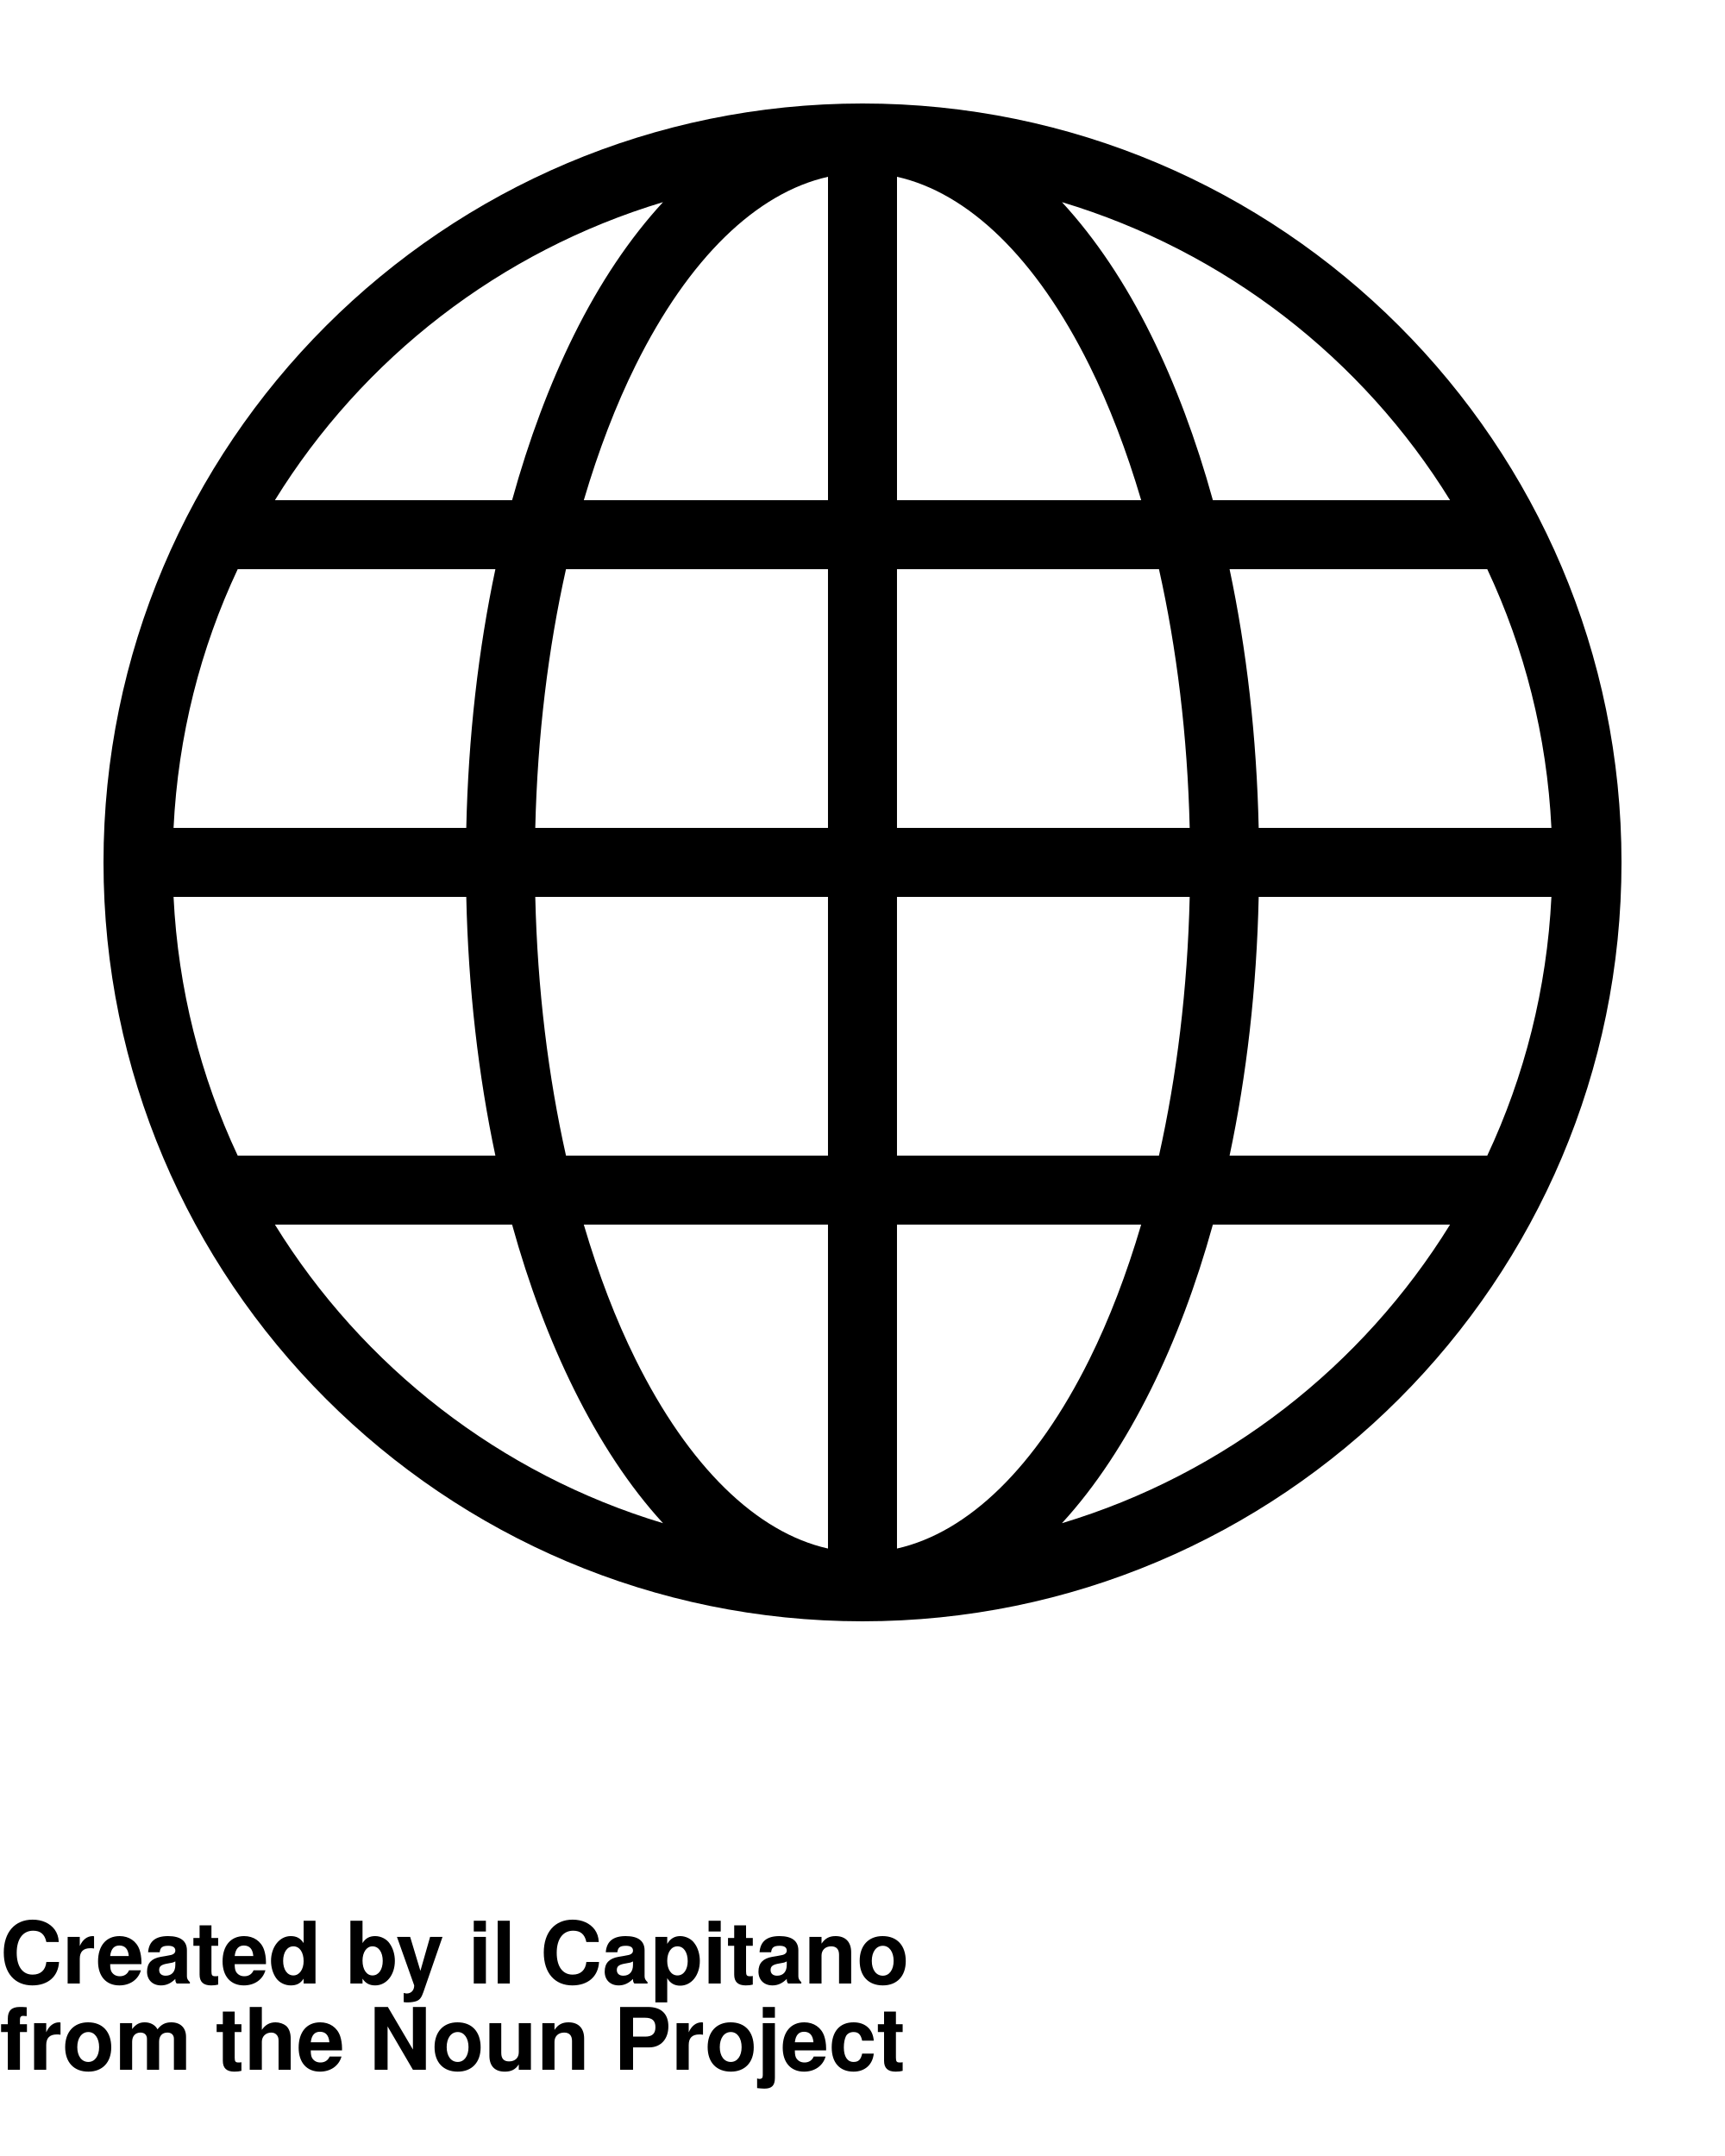
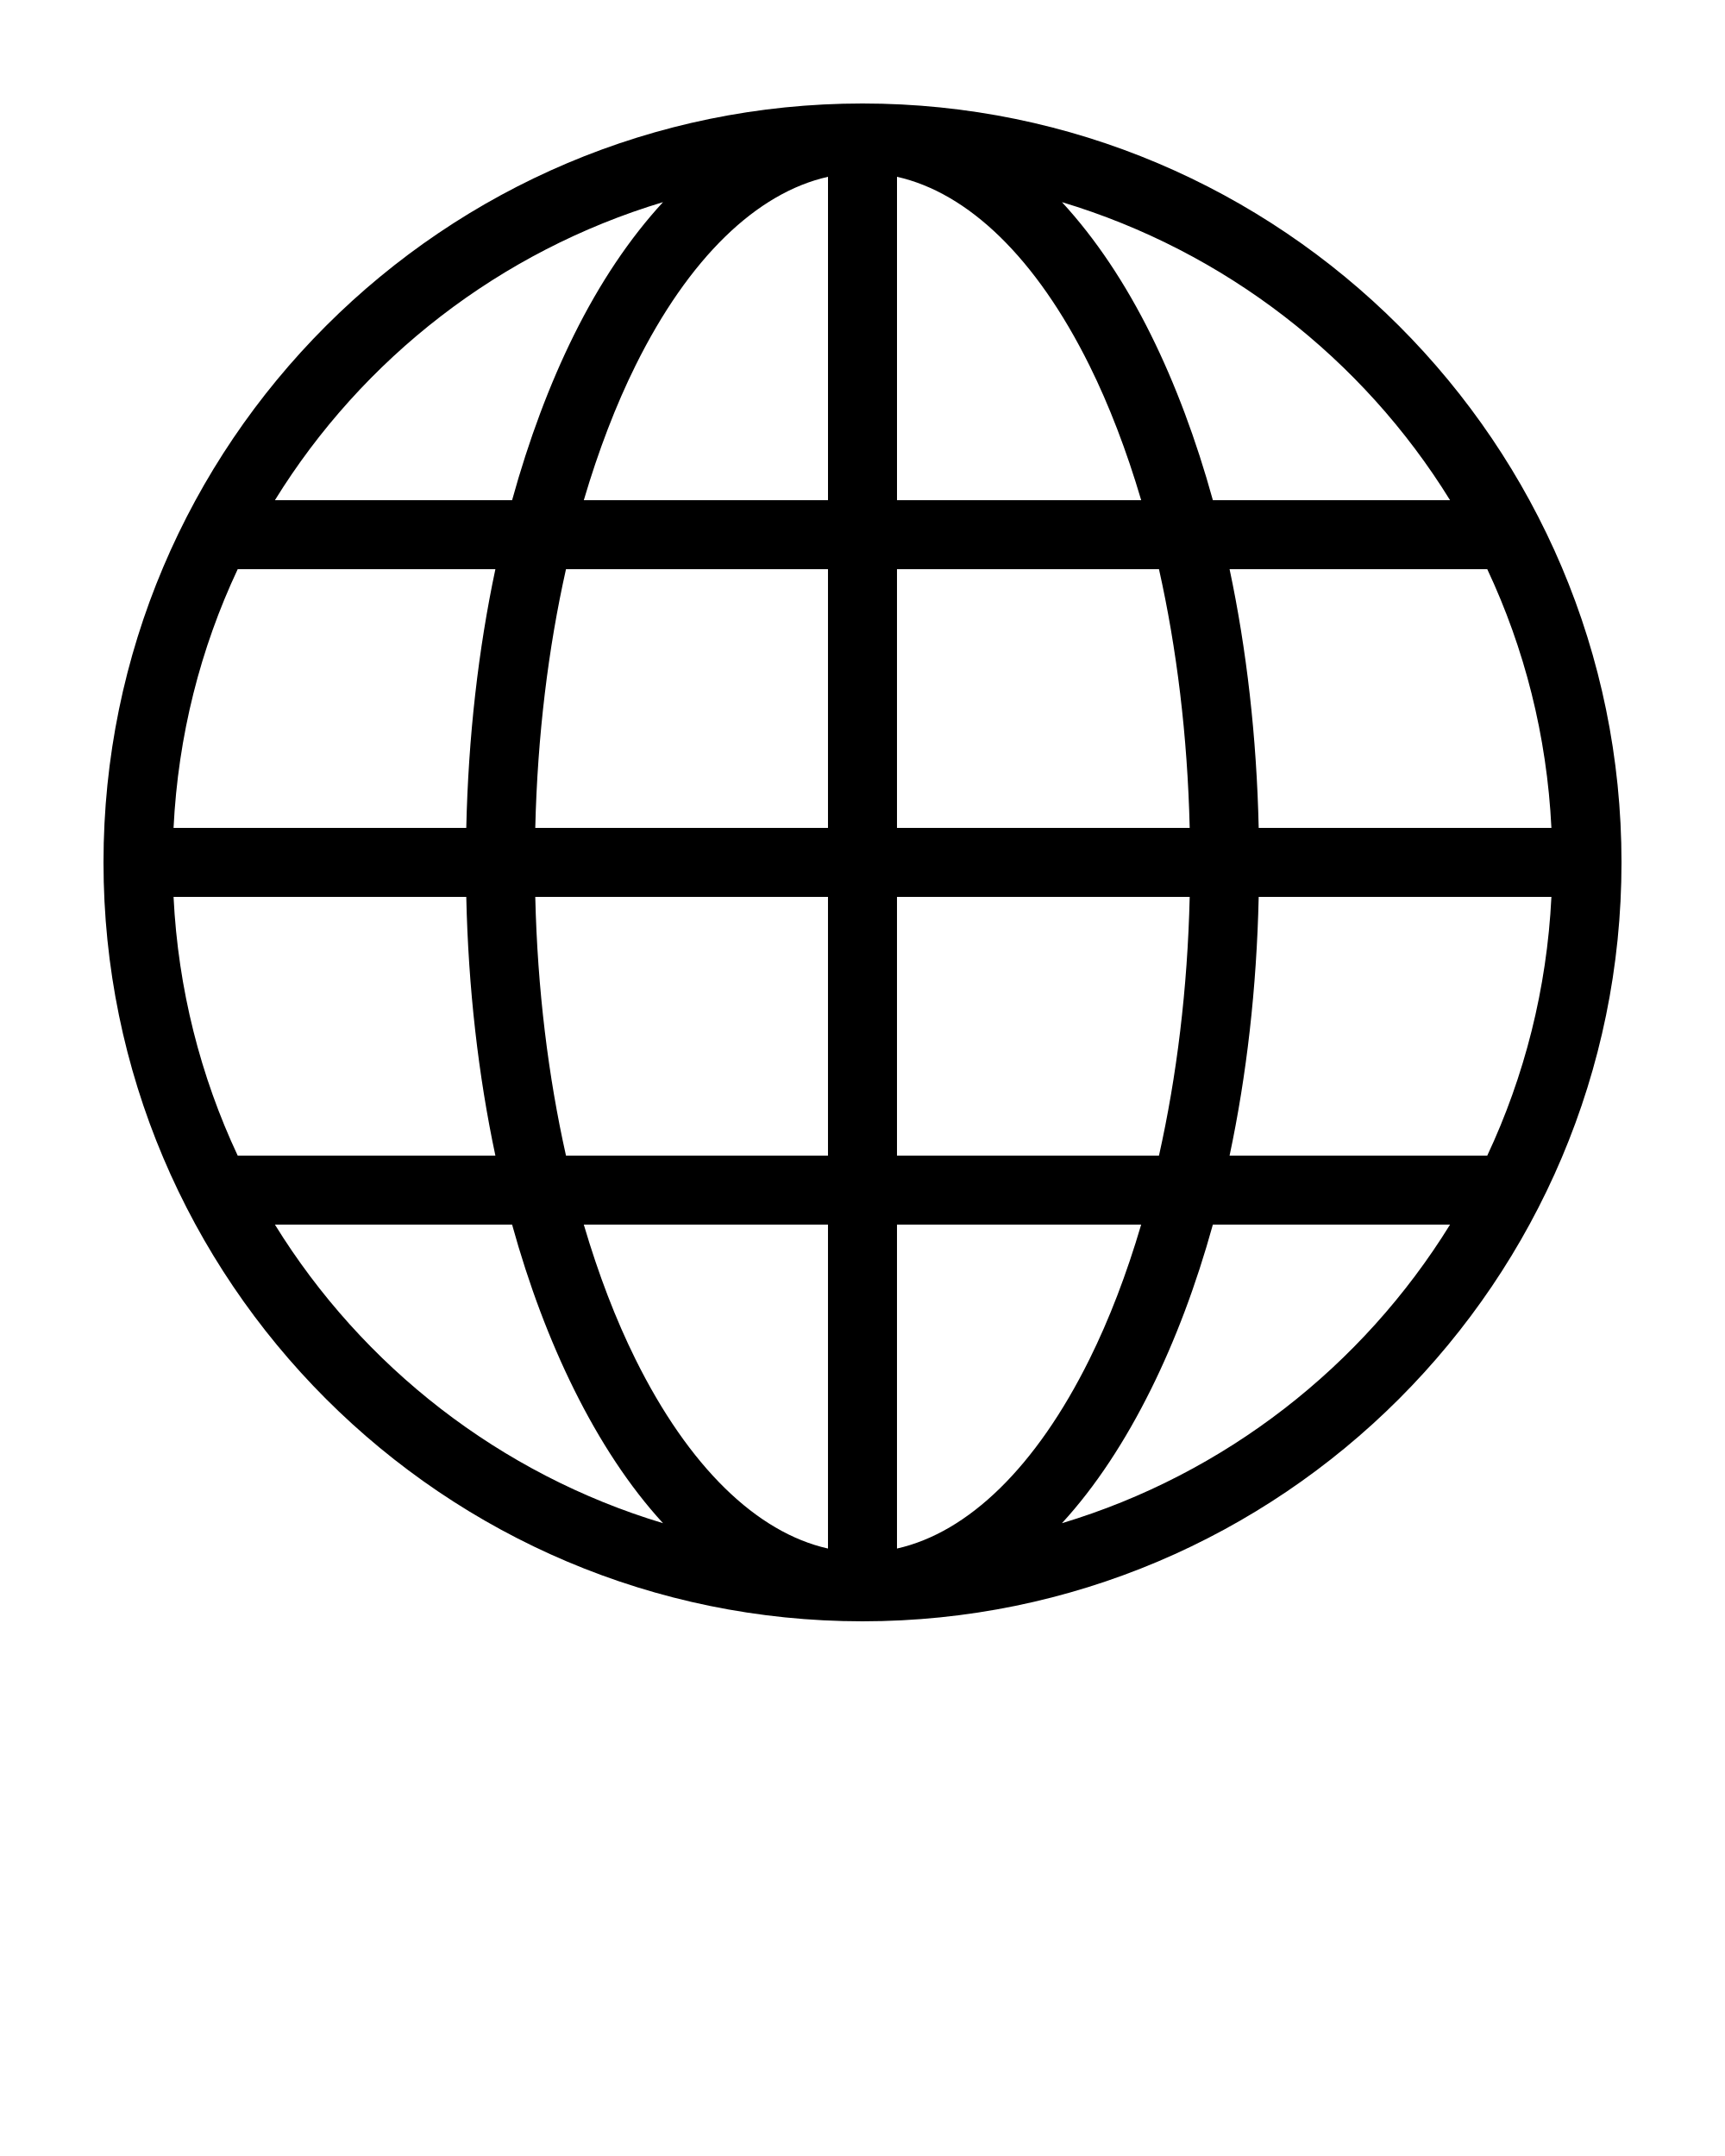
- <svg xmlns="http://www.w3.org/2000/svg" version="1.1" x="0px" y="0px" viewBox="0 0 100 125">
-   <g transform="translate(0,-952.3622)">
-     <path style="text-indent:0;text-transform:none;direction:ltr;block-progression:tb;baseline-shift:baseline;color:#000000;enable-background:accumulate;" d="m 50,958.362 c 24.277,0 44,19.723 44,44 0,24.277 -19.723,44 -44,44 -24.277,0 -44,-19.723 -44,-44 C 6,978.085 25.723,958.362 50,958.362 z m 2,4.25 0,18.75 14.156,0 c -0.844,-2.863 -1.854,-5.502 -3,-7.812 C 60.065,967.316 56.138,963.543 52,962.612 z m -4,0 c -4.138,0.931 -8.065,4.704 -11.156,10.938 -1.146,2.311 -2.156,4.949 -3,7.812 l 14.156,0 0,-18.75 z m 13.562,1.469 c 1.952,2.118 3.682,4.714 5.156,7.688 1.418,2.86 2.626,6.092 3.594,9.594 l 13.75,0 c -5.075,-8.221 -13.05,-14.438 -22.5,-17.281 z m -23.125,0 c -9.45,2.843 -17.424,9.06 -22.5,17.281 l 13.75,0 c 0.968,-3.501 2.175,-6.734 3.594,-9.594 1.475,-2.973 3.204,-5.57 5.156,-7.688 z m 47.781,21.281 -14.938,0 c 0.986,4.649 1.569,9.709 1.688,15 l 16.969,0 c -0.262,-5.351 -1.561,-10.407 -3.719,-15 z m -19.031,0 -15.188,0 0,15 16.969,0 c -0.127,-5.342 -0.753,-10.415 -1.781,-15 z m -19.188,0 -15.188,0 c -1.028,4.585 -1.654,9.658 -1.781,15 l 16.969,0 0,-15 z m -19.281,0 -14.938,0 c -2.158,4.593 -3.456,9.649 -3.719,15 l 16.969,0 c 0.119,-5.291 0.702,-10.351 1.688,-15 z m 61.219,19 -16.969,0 c -0.118,5.3 -0.7,10.349 -1.688,15 l 14.938,0 c 2.151,-4.586 3.457,-9.659 3.719,-15 z m -20.969,0 -16.969,0 0,15 15.188,0 c 1.028,-4.59 1.656,-9.652 1.781,-15 z m -20.969,0 -16.969,0 c 0.125,5.348 0.753,10.41 1.781,15 l 15.188,0 0,-15 z m -20.969,0 -16.969,0 c 0.262,5.341 1.568,10.414 3.719,15 l 14.938,0 c -0.988,-4.651 -1.57,-9.7 -1.688,-15 z m 57.031,19 -13.75,0 c -0.968,3.496 -2.175,6.703 -3.594,9.562 -1.475,2.973 -3.204,5.627 -5.156,7.75 9.45,-2.843 17.424,-9.091 22.5,-17.312 z m -17.906,0 -14.156,0 0,18.781 c 4.138,-0.93 8.065,-4.735 11.156,-10.969 1.15,-2.319 2.154,-4.938 3,-7.812 z m -18.156,0 -14.156,0 c 0.846,2.874 1.85,5.494 3,7.812 3.091,6.233 7.018,10.038 11.156,10.969 l 0,-18.781 z m -18.312,0 -13.75,0 c 5.075,8.221 13.05,14.47 22.5,17.312 -1.952,-2.123 -3.682,-4.777 -5.156,-7.75 -1.418,-2.86 -2.626,-6.066 -3.594,-9.562 z" fill="#000000" fill-opacity="1" stroke="none" marker="none" visibility="visible" display="inline" overflow="visible" />
+ <svg xmlns="http://www.w3.org/2000/svg" version="1.1" x="0px" y="0px" viewBox="0 0 100 125" id="svg10">
+   <defs id="defs14" />
+   <g transform="translate(0,-952.3622)" id="g4">
+     <path style="text-indent:0;text-transform:none;direction:ltr;block-progression:tb;baseline-shift:baseline;color:#000000;enable-background:accumulate;" d="m 50,958.362 c 24.277,0 44,19.723 44,44 0,24.277 -19.723,44 -44,44 -24.277,0 -44,-19.723 -44,-44 C 6,978.085 25.723,958.362 50,958.362 z m 2,4.25 0,18.75 14.156,0 c -0.844,-2.863 -1.854,-5.502 -3,-7.812 C 60.065,967.316 56.138,963.543 52,962.612 z m -4,0 c -4.138,0.931 -8.065,4.704 -11.156,10.938 -1.146,2.311 -2.156,4.949 -3,7.812 l 14.156,0 0,-18.75 z m 13.562,1.469 c 1.952,2.118 3.682,4.714 5.156,7.688 1.418,2.86 2.626,6.092 3.594,9.594 l 13.75,0 c -5.075,-8.221 -13.05,-14.438 -22.5,-17.281 z m -23.125,0 c -9.45,2.843 -17.424,9.06 -22.5,17.281 l 13.75,0 c 0.968,-3.501 2.175,-6.734 3.594,-9.594 1.475,-2.973 3.204,-5.57 5.156,-7.688 z m 47.781,21.281 -14.938,0 c 0.986,4.649 1.569,9.709 1.688,15 l 16.969,0 c -0.262,-5.351 -1.561,-10.407 -3.719,-15 z m -19.031,0 -15.188,0 0,15 16.969,0 c -0.127,-5.342 -0.753,-10.415 -1.781,-15 z m -19.188,0 -15.188,0 c -1.028,4.585 -1.654,9.658 -1.781,15 l 16.969,0 0,-15 z m -19.281,0 -14.938,0 c -2.158,4.593 -3.456,9.649 -3.719,15 l 16.969,0 c 0.119,-5.291 0.702,-10.351 1.688,-15 z m 61.219,19 -16.969,0 c -0.118,5.3 -0.7,10.349 -1.688,15 l 14.938,0 c 2.151,-4.586 3.457,-9.659 3.719,-15 z m -20.969,0 -16.969,0 0,15 15.188,0 c 1.028,-4.59 1.656,-9.652 1.781,-15 z m -20.969,0 -16.969,0 c 0.125,5.348 0.753,10.41 1.781,15 l 15.188,0 0,-15 z m -20.969,0 -16.969,0 c 0.262,5.341 1.568,10.414 3.719,15 l 14.938,0 c -0.988,-4.651 -1.57,-9.7 -1.688,-15 z m 57.031,19 -13.75,0 c -0.968,3.496 -2.175,6.703 -3.594,9.562 -1.475,2.973 -3.204,5.627 -5.156,7.75 9.45,-2.843 17.424,-9.091 22.5,-17.312 z m -17.906,0 -14.156,0 0,18.781 c 4.138,-0.93 8.065,-4.735 11.156,-10.969 1.15,-2.319 2.154,-4.938 3,-7.812 z m -18.156,0 -14.156,0 c 0.846,2.874 1.85,5.494 3,7.812 3.091,6.233 7.018,10.038 11.156,10.969 l 0,-18.781 z m -18.312,0 -13.75,0 c 5.075,8.221 13.05,14.47 22.5,17.312 -1.952,-2.123 -3.682,-4.777 -5.156,-7.75 -1.418,-2.86 -2.626,-6.066 -3.594,-9.562 z" fill="#000000" fill-opacity="1" stroke="none" marker="none" visibility="visible" display="inline" overflow="visible" id="path2" />
  </g>
-   <text x="0" y="115" fill="#000000" font-size="5px" font-weight="bold" font-family="'Helvetica Neue', Helvetica, Arial-Unicode, Arial, Sans-serif">Created by il Capitano</text>
-   <text x="0" y="120" fill="#000000" font-size="5px" font-weight="bold" font-family="'Helvetica Neue', Helvetica, Arial-Unicode, Arial, Sans-serif">from the Noun Project</text>
</svg>
